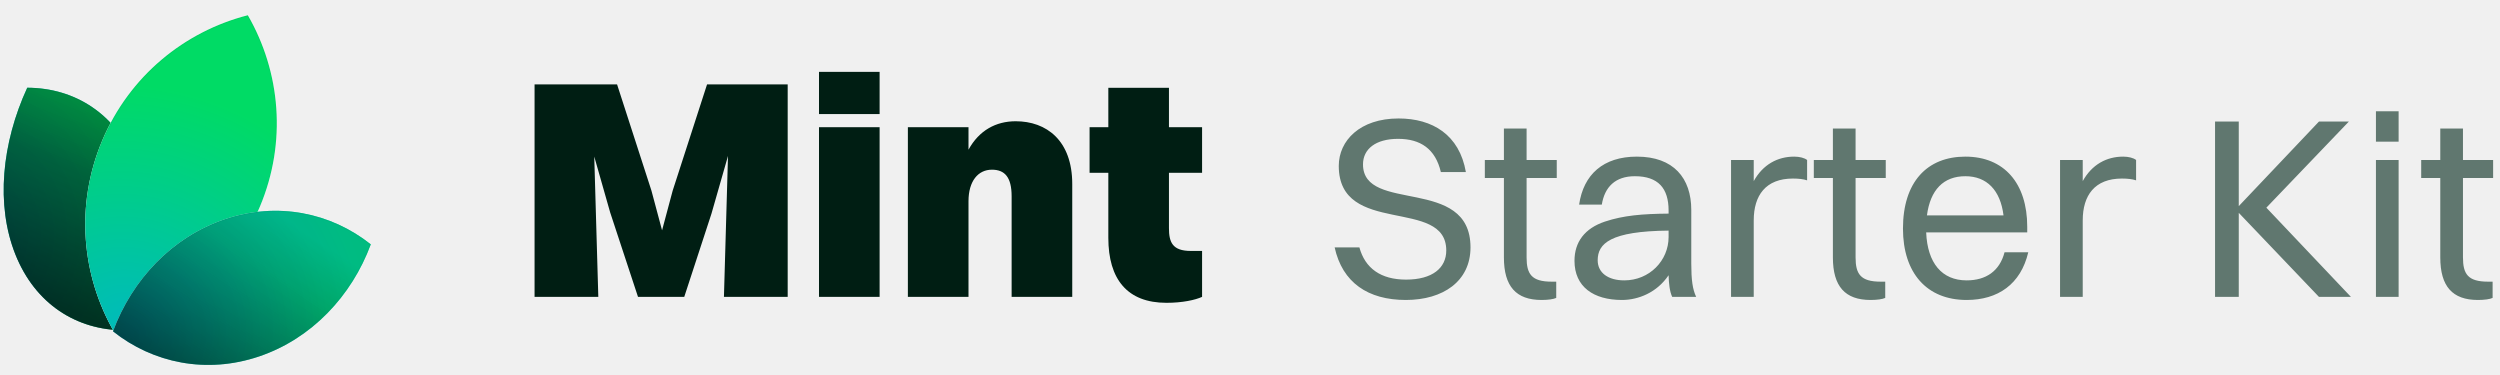
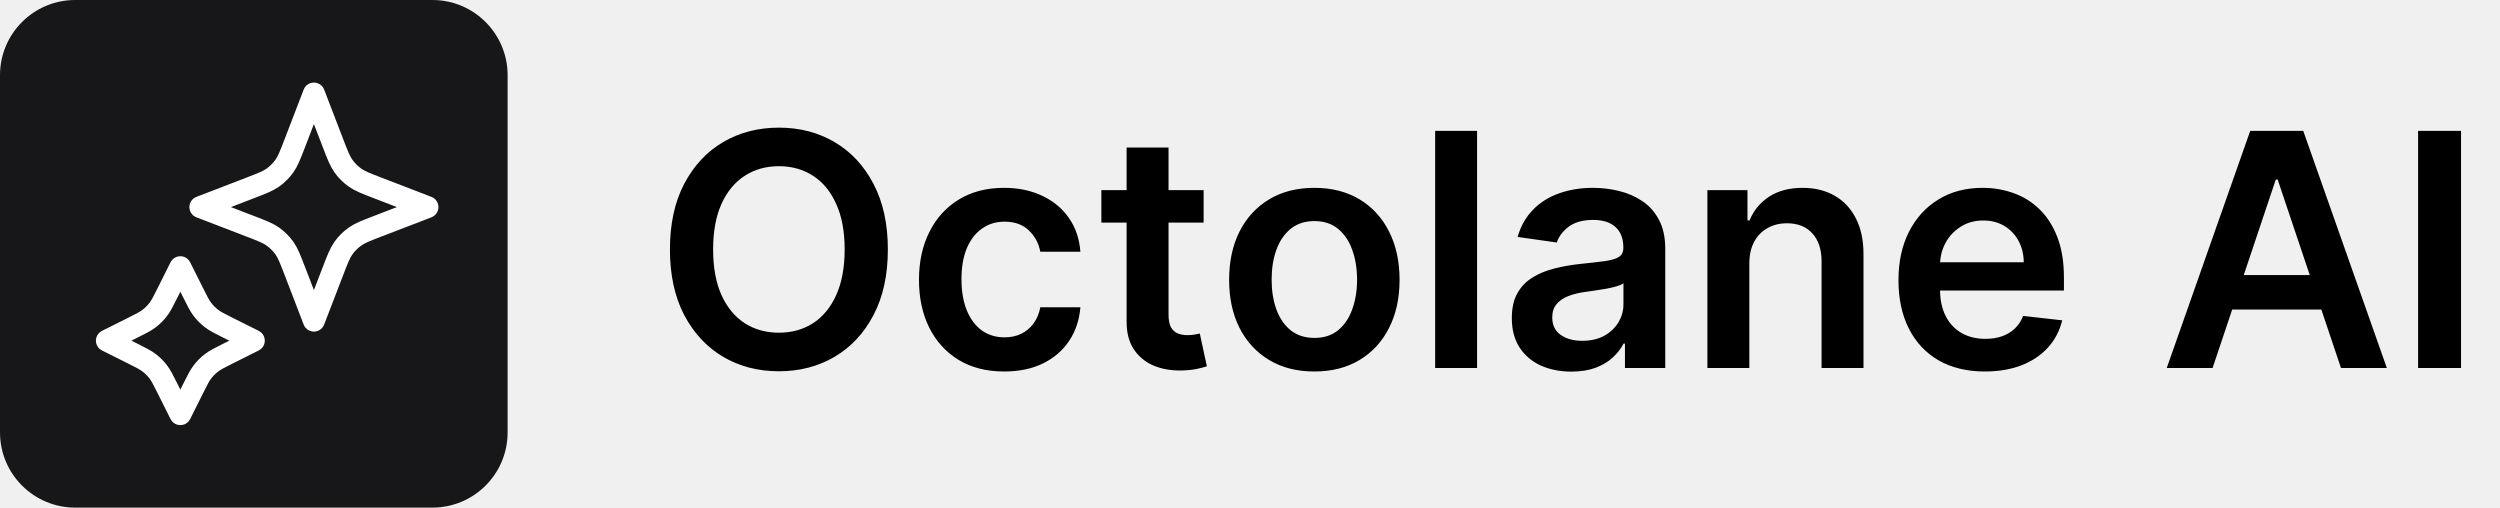
- <svg xmlns="http://www.w3.org/2000/svg" width="160" height="24" viewBox="0 0 160 24" fill="none">
-   <path d="M7.953 21.139C4.896 21.13 2.255 19.458 0.987 16.29C-0.28 13.121 0.109 9.163 1.744 5.615C4.801 5.624 7.442 7.296 8.71 10.465C9.977 13.633 9.588 17.591 7.953 21.139Z" fill="white" />
-   <path d="M7.953 21.139C4.896 21.13 2.255 19.458 0.987 16.29C-0.28 13.121 0.109 9.163 1.744 5.615C4.801 5.624 7.442 7.296 8.71 10.465C9.977 13.633 9.588 17.591 7.953 21.139Z" fill="url(#paint0_radial_115_86)" />
-   <path d="M7.953 21.139C4.896 21.13 2.255 19.458 0.987 16.29C-0.28 13.121 0.109 9.163 1.744 5.615C4.801 5.624 7.442 7.296 8.71 10.465C9.977 13.633 9.588 17.591 7.953 21.139Z" fill="black" fill-opacity="0.5" style="mix-blend-mode:hard-light" />
-   <path d="M7.953 21.139C4.896 21.13 2.255 19.458 0.987 16.29C-0.28 13.121 0.109 9.163 1.744 5.615C4.801 5.624 7.442 7.296 8.71 10.465C9.977 13.633 9.588 17.591 7.953 21.139Z" fill="url(#paint1_linear_115_86)" fill-opacity="0.5" style="mix-blend-mode:hard-light" />
-   <path d="M7.935 21.111C4.897 21.096 2.274 19.431 1.013 16.279C-0.248 13.124 0.136 9.182 1.762 5.643C4.8 5.659 7.423 7.324 8.684 10.476C9.945 13.63 9.561 17.572 7.935 21.111Z" stroke="url(#paint2_linear_115_86)" stroke-opacity="0.05" stroke-width="0.056" />
-   <path d="M7.31 21.257C11.354 20.221 14.884 17.375 16.628 13.236C18.373 9.097 17.945 4.587 15.86 0.976C11.816 2.012 8.287 4.858 6.542 8.998C4.797 13.137 5.225 17.646 7.31 21.257Z" fill="white" />
-   <path d="M7.31 21.257C11.354 20.221 14.884 17.375 16.628 13.236C18.373 9.097 17.945 4.587 15.86 0.976C11.816 2.012 8.287 4.858 6.542 8.998C4.797 13.137 5.225 17.646 7.31 21.257Z" fill="url(#paint3_radial_115_86)" />
-   <path d="M16.602 13.225C14.864 17.349 11.351 20.187 7.324 21.225C5.253 17.624 4.829 13.132 6.568 9.009C8.306 4.885 11.819 2.047 15.846 1.009C17.918 4.61 18.341 9.101 16.602 13.225Z" stroke="url(#paint4_linear_115_86)" stroke-opacity="0.05" stroke-width="0.056" />
-   <path d="M7.234 21.207C9.789 23.237 13.21 23.951 16.577 22.814C19.944 21.677 22.506 18.945 23.73 15.638C21.175 13.608 17.754 12.894 14.387 14.031C11.02 15.168 8.458 17.901 7.234 21.207Z" fill="white" />
-   <path d="M7.234 21.207C9.789 23.237 13.21 23.951 16.577 22.814C19.944 21.677 22.506 18.945 23.73 15.638C21.175 13.608 17.754 12.894 14.387 14.031C11.02 15.168 8.458 17.901 7.234 21.207Z" fill="url(#paint5_radial_115_86)" />
-   <path d="M7.234 21.207C9.789 23.237 13.21 23.951 16.577 22.814C19.944 21.677 22.506 18.945 23.73 15.638C21.175 13.608 17.754 12.894 14.387 14.031C11.02 15.168 8.458 17.901 7.234 21.207Z" fill="black" fill-opacity="0.2" style="mix-blend-mode:hard-light" />
-   <path d="M7.234 21.207C9.789 23.237 13.21 23.951 16.577 22.814C19.944 21.677 22.506 18.945 23.73 15.638C21.175 13.608 17.754 12.894 14.387 14.031C11.02 15.168 8.458 17.901 7.234 21.207Z" fill="url(#paint6_linear_115_86)" fill-opacity="0.5" style="mix-blend-mode:hard-light" />
-   <path d="M16.568 22.787C13.218 23.918 9.814 23.212 7.267 21.198C8.492 17.907 11.044 15.189 14.396 14.058C17.747 12.927 21.15 13.633 23.697 15.648C22.472 18.938 19.92 21.656 16.568 22.787Z" stroke="url(#paint7_linear_115_86)" stroke-opacity="0.05" stroke-width="0.056" />
-   <path d="M34.212 19V5.4H39.492L41.692 12.2L42.372 14.74L43.052 12.2L45.252 5.4H50.412V19H46.332L46.592 9.98L45.532 13.68L43.792 19H40.832L39.052 13.6L38.032 10.02L38.292 19H34.212ZM52.416 7.3V4.6H56.295V7.3H52.416ZM52.416 19V8.14H56.295V19H52.416ZM58.104 19V8.14H61.984V9.58C62.664 8.34 63.744 7.76 65.004 7.76C66.964 7.76 68.624 8.98 68.624 11.78V19H64.744V12.56C64.744 11.34 64.304 10.86 63.484 10.86C62.604 10.86 61.984 11.58 61.984 12.88V19H58.104ZM70.933 15.22V11.06H69.733V8.14H70.933V5.62H74.813V8.14H76.933V11.06H74.813V14.6C74.813 15.5 75.033 16.06 76.213 16.06H76.933V19C76.493 19.2 75.673 19.38 74.653 19.38C72.153 19.38 70.933 17.88 70.933 15.22Z" fill="#001E13" />
-   <path d="M87.232 10.519C87.232 13.687 94.112 11.229 94.112 15.832C94.112 17.994 92.364 19.198 89.971 19.198C87.562 19.198 85.912 18.093 85.417 15.832H87.001C87.364 17.169 88.371 17.895 89.987 17.895C91.671 17.895 92.561 17.152 92.561 16.03C92.561 12.598 85.681 15.155 85.681 10.618C85.681 9.001 87.034 7.582 89.509 7.582C91.671 7.582 93.403 8.621 93.816 11.014H92.215C91.868 9.529 90.912 8.886 89.476 8.886C88.057 8.886 87.232 9.529 87.232 10.519ZM96.25 16.476V11.393H95.029V10.239H96.25V8.226H97.702V10.239H99.632V11.393H97.702V16.476C97.702 17.532 98.015 18.026 99.302 18.026H99.599V19.066C99.434 19.148 99.071 19.198 98.659 19.198C97.025 19.198 96.25 18.323 96.25 16.476ZM102.516 13.093H101.064C101.345 11.162 102.615 10.024 104.76 10.024C107.103 10.024 108.242 11.393 108.242 13.44V16.888C108.242 17.895 108.324 18.521 108.555 19H107.021C106.856 18.654 106.806 18.142 106.79 17.614C106.047 18.72 104.859 19.198 103.803 19.198C101.988 19.198 100.767 18.357 100.767 16.69C100.767 15.486 101.427 14.611 102.714 14.182C103.902 13.786 105.107 13.687 106.79 13.671V13.473C106.79 12.053 106.13 11.278 104.628 11.278C103.374 11.278 102.698 11.971 102.516 13.093ZM102.252 16.657C102.252 17.465 102.929 17.944 103.952 17.944C105.569 17.944 106.79 16.674 106.79 15.172V14.759C103.061 14.793 102.252 15.585 102.252 16.657ZM110.787 19V10.239H112.239V11.591C112.833 10.519 113.774 10.024 114.83 10.024C115.176 10.024 115.49 10.107 115.655 10.239V11.542C115.407 11.46 115.094 11.427 114.747 11.427C112.998 11.427 112.239 12.515 112.239 14.1V19H110.787ZM117.305 16.476V11.393H116.084V10.239H117.305V8.226H118.757V10.239H120.688V11.393H118.757V16.476C118.757 17.532 119.071 18.026 120.358 18.026H120.655V19.066C120.49 19.148 120.127 19.198 119.714 19.198C118.081 19.198 117.305 18.323 117.305 16.476ZM129.809 16.145C129.33 18.192 127.862 19.198 125.865 19.198C123.324 19.198 121.79 17.482 121.79 14.627C121.79 11.658 123.324 10.024 125.783 10.024C128.258 10.024 129.743 11.723 129.743 14.512V14.875H123.275C123.357 16.838 124.281 17.944 125.865 17.944C127.103 17.944 127.977 17.35 128.291 16.145H129.809ZM125.783 11.278C124.38 11.278 123.539 12.152 123.324 13.786H128.225C128.027 12.169 127.152 11.278 125.783 11.278ZM131.843 19V10.239H133.295V11.591C133.889 10.519 134.829 10.024 135.885 10.024C136.232 10.024 136.545 10.107 136.71 10.239V11.542C136.463 11.46 136.149 11.427 135.803 11.427C134.054 11.427 133.295 12.515 133.295 14.1V19H131.843ZM141.763 19V7.78H143.281V13.192L148.413 7.78H150.327L145.047 13.291L150.459 19H148.413L143.281 13.621V19H141.763ZM152.06 9.067V7.12H153.512V9.067H152.06ZM152.06 19V10.239H153.512V19H152.06ZM156.178 16.476V11.393H154.957V10.239H156.178V8.226H157.63V10.239H159.56V11.393H157.63V16.476C157.63 17.532 157.943 18.026 159.23 18.026H159.527V19.066C159.362 19.148 158.999 19.198 158.587 19.198C156.953 19.198 156.178 18.323 156.178 16.476Z" fill="#002719" fill-opacity="0.6" />
-   <defs>
-     <radialGradient id="paint0_radial_115_86" cx="0" cy="0" r="1" gradientUnits="userSpaceOnUse" gradientTransform="translate(-3.00503 15.023) rotate(-10.029) scale(17.9572 17.784)">
-       <stop stop-color="#00B0BB" />
-       <stop offset="1" stop-color="#00DB65" />
-     </radialGradient>
-     <linearGradient id="paint1_linear_115_86" x1="7.39" y1="4.813" x2="1.63" y2="18.689" gradientUnits="userSpaceOnUse">
-       <stop stop-color="#18E299" />
-       <stop offset="1" />
-     </linearGradient>
-     <linearGradient id="paint2_linear_115_86" x1="7.948" y1="8.016" x2="1.761" y2="18.746" gradientUnits="userSpaceOnUse">
-       <stop />
-       <stop offset="1" stop-opacity="0" />
-     </linearGradient>
-     <radialGradient id="paint3_radial_115_86" cx="0" cy="0" r="1" gradientUnits="userSpaceOnUse" gradientTransform="translate(8.11404 20.8822) rotate(-75.7542) scale(21.6246 23.7772)">
-       <stop stop-color="#00BBBB" />
-       <stop offset="0.713" stop-color="#00DB65" />
-     </radialGradient>
-     <linearGradient id="paint4_linear_115_86" x1="7.602" y1="5.871" x2="15.556" y2="16.372" gradientUnits="userSpaceOnUse">
-       <stop />
-       <stop offset="1" stop-opacity="0" />
-     </linearGradient>
-     <radialGradient id="paint5_radial_115_86" cx="0" cy="0" r="1" gradientUnits="userSpaceOnUse" gradientTransform="translate(7.84537 21.5181) rotate(-20.3525) scale(18.5603 17.32)">
-       <stop stop-color="#00B0BB" />
-       <stop offset="1" stop-color="#00DB65" />
-     </radialGradient>
-     <linearGradient id="paint6_linear_115_86" x1="16.808" y1="13.007" x2="10.041" y2="22.994" gradientUnits="userSpaceOnUse">
-       <stop stop-color="#00B1BC" />
-       <stop offset="1" />
-     </linearGradient>
-     <linearGradient id="paint7_linear_115_86" x1="16.808" y1="13.007" x2="14.169" y2="23.841" gradientUnits="userSpaceOnUse">
-       <stop />
-       <stop offset="1" stop-opacity="0" />
-     </linearGradient>
-   </defs>
+ <svg xmlns="http://www.w3.org/2000/svg" width="197" height="40" viewBox="0 0 197 40" fill="none">
+   <rect width="40" height="40" rx="5.926" fill="#171618" />
+   <path d="M14.211 21.055L15.221 23.073C15.562 23.756 15.733 24.098 15.961 24.394C16.164 24.657 16.399 24.892 16.662 25.094C16.958 25.323 17.299 25.493 17.982 25.835L20.001 26.844L17.982 27.853C17.299 28.195 16.958 28.366 16.662 28.594C16.399 28.796 16.164 29.032 15.961 29.294C15.733 29.59 15.562 29.932 15.221 30.615L14.211 32.634L13.202 30.615C12.861 29.932 12.69 29.59 12.462 29.294C12.259 29.032 12.024 28.796 11.761 28.594C11.465 28.366 11.123 28.195 10.44 27.853L8.422 26.844L10.44 25.835C11.123 25.493 11.465 25.323 11.761 25.094C12.024 24.892 12.259 24.657 12.462 24.394C12.69 24.098 12.861 23.756 13.202 23.073L14.211 21.055Z" stroke="white" stroke-width="1.728" stroke-linecap="round" stroke-linejoin="round" />
+   <path d="M24.736 7.371L26.243 11.288C26.603 12.225 26.784 12.694 27.064 13.088C27.312 13.437 27.618 13.742 27.967 13.991C28.361 14.271 28.83 14.451 29.767 14.812L33.684 16.319L29.767 17.825C28.83 18.185 28.361 18.366 27.967 18.646C27.618 18.894 27.312 19.2 27.064 19.549C26.784 19.943 26.603 20.412 26.243 21.349L24.736 25.266L23.23 21.349C22.869 20.412 22.689 19.943 22.409 19.549C22.16 19.2 21.855 18.894 21.506 18.646C21.112 18.366 20.643 18.185 19.706 17.825L15.789 16.319L19.706 14.812C20.643 14.451 21.112 14.271 21.506 13.991C21.855 13.742 22.16 13.437 22.409 13.088C22.689 12.694 22.869 12.225 23.23 11.288L24.736 7.371Z" stroke="white" stroke-width="1.728" stroke-linecap="round" stroke-linejoin="round" />
+   <path d="M69.963 19.657C69.963 21.67 69.586 23.395 68.831 24.83C68.083 26.26 67.061 27.355 65.766 28.115C64.476 28.875 63.013 29.256 61.377 29.256C59.74 29.256 58.274 28.875 56.979 28.115C55.689 27.349 54.667 26.25 53.913 24.821C53.165 23.385 52.791 21.664 52.791 19.657C52.791 17.643 53.165 15.922 53.913 14.492C54.667 13.056 55.689 11.959 56.979 11.198C58.274 10.438 59.74 10.058 61.377 10.058C63.013 10.058 64.476 10.438 65.766 11.198C67.061 11.959 68.083 13.056 68.831 14.492C69.586 15.922 69.963 17.643 69.963 19.657ZM66.559 19.657C66.559 18.239 66.337 17.044 65.893 16.071C65.455 15.091 64.847 14.352 64.068 13.853C63.29 13.348 62.392 13.096 61.377 13.096C60.361 13.096 59.464 13.348 58.685 13.853C57.906 14.352 57.295 15.091 56.851 16.071C56.413 17.044 56.194 18.239 56.194 19.657C56.194 21.074 56.413 22.272 56.851 23.252C57.295 24.225 57.906 24.964 58.685 25.469C59.464 25.968 60.361 26.217 61.377 26.217C62.392 26.217 63.29 25.968 64.068 25.469C64.847 24.964 65.455 24.225 65.893 23.252C66.337 22.272 66.559 21.074 66.559 19.657ZM79.131 29.274C77.731 29.274 76.53 28.966 75.526 28.352C74.529 27.738 73.759 26.889 73.218 25.806C72.683 24.718 72.415 23.465 72.415 22.047C72.415 20.624 72.689 19.368 73.236 18.279C73.784 17.184 74.556 16.332 75.554 15.724C76.558 15.11 77.744 14.802 79.112 14.802C80.25 14.802 81.257 15.012 82.132 15.432C83.015 15.846 83.717 16.433 84.24 17.193C84.763 17.947 85.061 18.829 85.135 19.839H81.977C81.85 19.164 81.546 18.601 81.065 18.151C80.591 17.695 79.955 17.467 79.158 17.467C78.483 17.467 77.89 17.649 77.379 18.014C76.868 18.373 76.469 18.89 76.183 19.565C75.904 20.241 75.764 21.049 75.764 21.992C75.764 22.947 75.904 23.769 76.183 24.456C76.463 25.137 76.856 25.663 77.36 26.035C77.871 26.399 78.471 26.582 79.158 26.582C79.645 26.582 80.079 26.491 80.463 26.308C80.852 26.12 81.177 25.849 81.439 25.496C81.701 25.143 81.88 24.715 81.977 24.21H85.135C85.055 25.201 84.763 26.08 84.258 26.847C83.754 27.607 83.066 28.203 82.196 28.635C81.327 29.061 80.305 29.274 79.131 29.274ZM94.845 14.985V17.54H86.788V14.985H94.845ZM88.777 11.627H92.081V24.785C92.081 25.229 92.147 25.569 92.281 25.806C92.421 26.038 92.604 26.196 92.829 26.281C93.054 26.366 93.303 26.409 93.577 26.409C93.784 26.409 93.972 26.393 94.143 26.363C94.319 26.333 94.453 26.305 94.544 26.281L95.101 28.863C94.924 28.924 94.672 28.991 94.343 29.064C94.021 29.137 93.626 29.179 93.157 29.192C92.33 29.216 91.585 29.091 90.922 28.817C90.259 28.538 89.733 28.106 89.343 27.522C88.96 26.938 88.771 26.208 88.777 25.332V11.627ZM103.57 29.274C102.202 29.274 101.016 28.973 100.012 28.37C99.008 27.768 98.23 26.926 97.676 25.843C97.129 24.76 96.855 23.495 96.855 22.047C96.855 20.599 97.129 19.331 97.676 18.242C98.23 17.153 99.008 16.308 100.012 15.706C101.016 15.103 102.202 14.802 103.57 14.802C104.939 14.802 106.125 15.103 107.129 15.706C108.133 16.308 108.908 17.153 109.456 18.242C110.009 19.331 110.286 20.599 110.286 22.047C110.286 23.495 110.009 24.76 109.456 25.843C108.908 26.926 108.133 27.768 107.129 28.37C106.125 28.973 104.939 29.274 103.57 29.274ZM103.589 26.628C104.331 26.628 104.951 26.424 105.45 26.016C105.949 25.603 106.32 25.049 106.563 24.356C106.813 23.662 106.937 22.89 106.937 22.038C106.937 21.18 106.813 20.405 106.563 19.711C106.32 19.012 105.949 18.455 105.45 18.041C104.951 17.628 104.331 17.421 103.589 17.421C102.828 17.421 102.196 17.628 101.691 18.041C101.192 18.455 100.818 19.012 100.569 19.711C100.325 20.405 100.204 21.18 100.204 22.038C100.204 22.89 100.325 23.662 100.569 24.356C100.818 25.049 101.192 25.603 101.691 26.016C102.196 26.424 102.828 26.628 103.589 26.628ZM116.393 10.313V29H113.09V10.313H116.393ZM123.822 29.283C122.934 29.283 122.134 29.125 121.422 28.808C120.717 28.486 120.157 28.012 119.744 27.385C119.336 26.758 119.132 25.986 119.132 25.067C119.132 24.277 119.278 23.623 119.57 23.106C119.862 22.588 120.261 22.175 120.766 21.865C121.27 21.554 121.839 21.32 122.472 21.162C123.111 20.998 123.771 20.879 124.452 20.806C125.273 20.721 125.939 20.645 126.45 20.578C126.961 20.505 127.332 20.396 127.563 20.25C127.8 20.098 127.919 19.863 127.919 19.547V19.492C127.919 18.805 127.715 18.273 127.308 17.895C126.9 17.518 126.313 17.33 125.547 17.33C124.738 17.33 124.096 17.506 123.621 17.859C123.153 18.212 122.837 18.628 122.673 19.109L119.588 18.671C119.832 17.82 120.233 17.108 120.793 16.536C121.353 15.958 122.037 15.526 122.846 15.24C123.655 14.948 124.549 14.802 125.529 14.802C126.204 14.802 126.876 14.881 127.545 15.04C128.214 15.198 128.825 15.459 129.379 15.824C129.933 16.183 130.377 16.673 130.711 17.293C131.052 17.914 131.222 18.689 131.222 19.62V29H128.047V27.075H127.937C127.737 27.464 127.454 27.829 127.089 28.17C126.73 28.504 126.277 28.775 125.729 28.982C125.188 29.183 124.552 29.283 123.822 29.283ZM124.68 26.856C125.343 26.856 125.918 26.725 126.404 26.463C126.891 26.196 127.265 25.843 127.527 25.405C127.794 24.967 127.928 24.489 127.928 23.972V22.321C127.825 22.406 127.648 22.485 127.399 22.558C127.156 22.631 126.882 22.695 126.578 22.75C126.274 22.805 125.973 22.853 125.674 22.896C125.376 22.938 125.118 22.975 124.899 23.005C124.406 23.072 123.965 23.182 123.576 23.334C123.187 23.486 122.879 23.699 122.654 23.972C122.429 24.24 122.317 24.587 122.317 25.013C122.317 25.621 122.539 26.08 122.983 26.39C123.427 26.701 123.993 26.856 124.68 26.856ZM137.847 20.788V29H134.543V14.985H137.701V17.366H137.865C138.187 16.582 138.701 15.958 139.407 15.496C140.119 15.034 140.998 14.802 142.044 14.802C143.011 14.802 143.853 15.009 144.571 15.423C145.295 15.836 145.855 16.436 146.25 17.22C146.652 18.005 146.849 18.957 146.843 20.076V29H143.54V20.587C143.54 19.651 143.297 18.918 142.81 18.388C142.33 17.859 141.664 17.594 140.812 17.594C140.234 17.594 139.72 17.722 139.27 17.978C138.826 18.227 138.476 18.589 138.221 19.064C137.971 19.538 137.847 20.113 137.847 20.788ZM156.406 29.274C155.001 29.274 153.787 28.982 152.765 28.398C151.749 27.808 150.968 26.974 150.42 25.898C149.873 24.815 149.599 23.541 149.599 22.075C149.599 20.633 149.873 19.368 150.42 18.279C150.974 17.184 151.746 16.332 152.738 15.724C153.729 15.11 154.894 14.802 156.232 14.802C157.096 14.802 157.911 14.942 158.678 15.222C159.45 15.496 160.132 15.922 160.722 16.5C161.318 17.077 161.786 17.813 162.127 18.708C162.467 19.596 162.638 20.654 162.638 21.883V22.896H151.15V20.669H159.472C159.465 20.037 159.329 19.474 159.061 18.981C158.793 18.483 158.419 18.09 157.939 17.804C157.464 17.518 156.911 17.375 156.278 17.375C155.603 17.375 155.01 17.54 154.499 17.868C153.988 18.191 153.589 18.616 153.303 19.146C153.024 19.669 152.881 20.244 152.875 20.87V22.814C152.875 23.629 153.024 24.328 153.322 24.912C153.62 25.49 154.036 25.934 154.572 26.244C155.107 26.549 155.734 26.701 156.451 26.701C156.932 26.701 157.367 26.634 157.756 26.5C158.145 26.36 158.483 26.156 158.769 25.889C159.055 25.621 159.271 25.289 159.417 24.894L162.501 25.241C162.306 26.056 161.935 26.767 161.388 27.376C160.846 27.978 160.153 28.446 159.307 28.781C158.462 29.11 157.495 29.274 156.406 29.274ZM174.351 29H170.738L177.317 10.313H181.496L188.084 29H184.47L179.479 14.145H179.333L174.351 29ZM174.47 21.673H184.324V24.392H174.47V21.673ZM193.93 10.313V29H190.545V10.313H193.93Z" fill="black" />
</svg>
